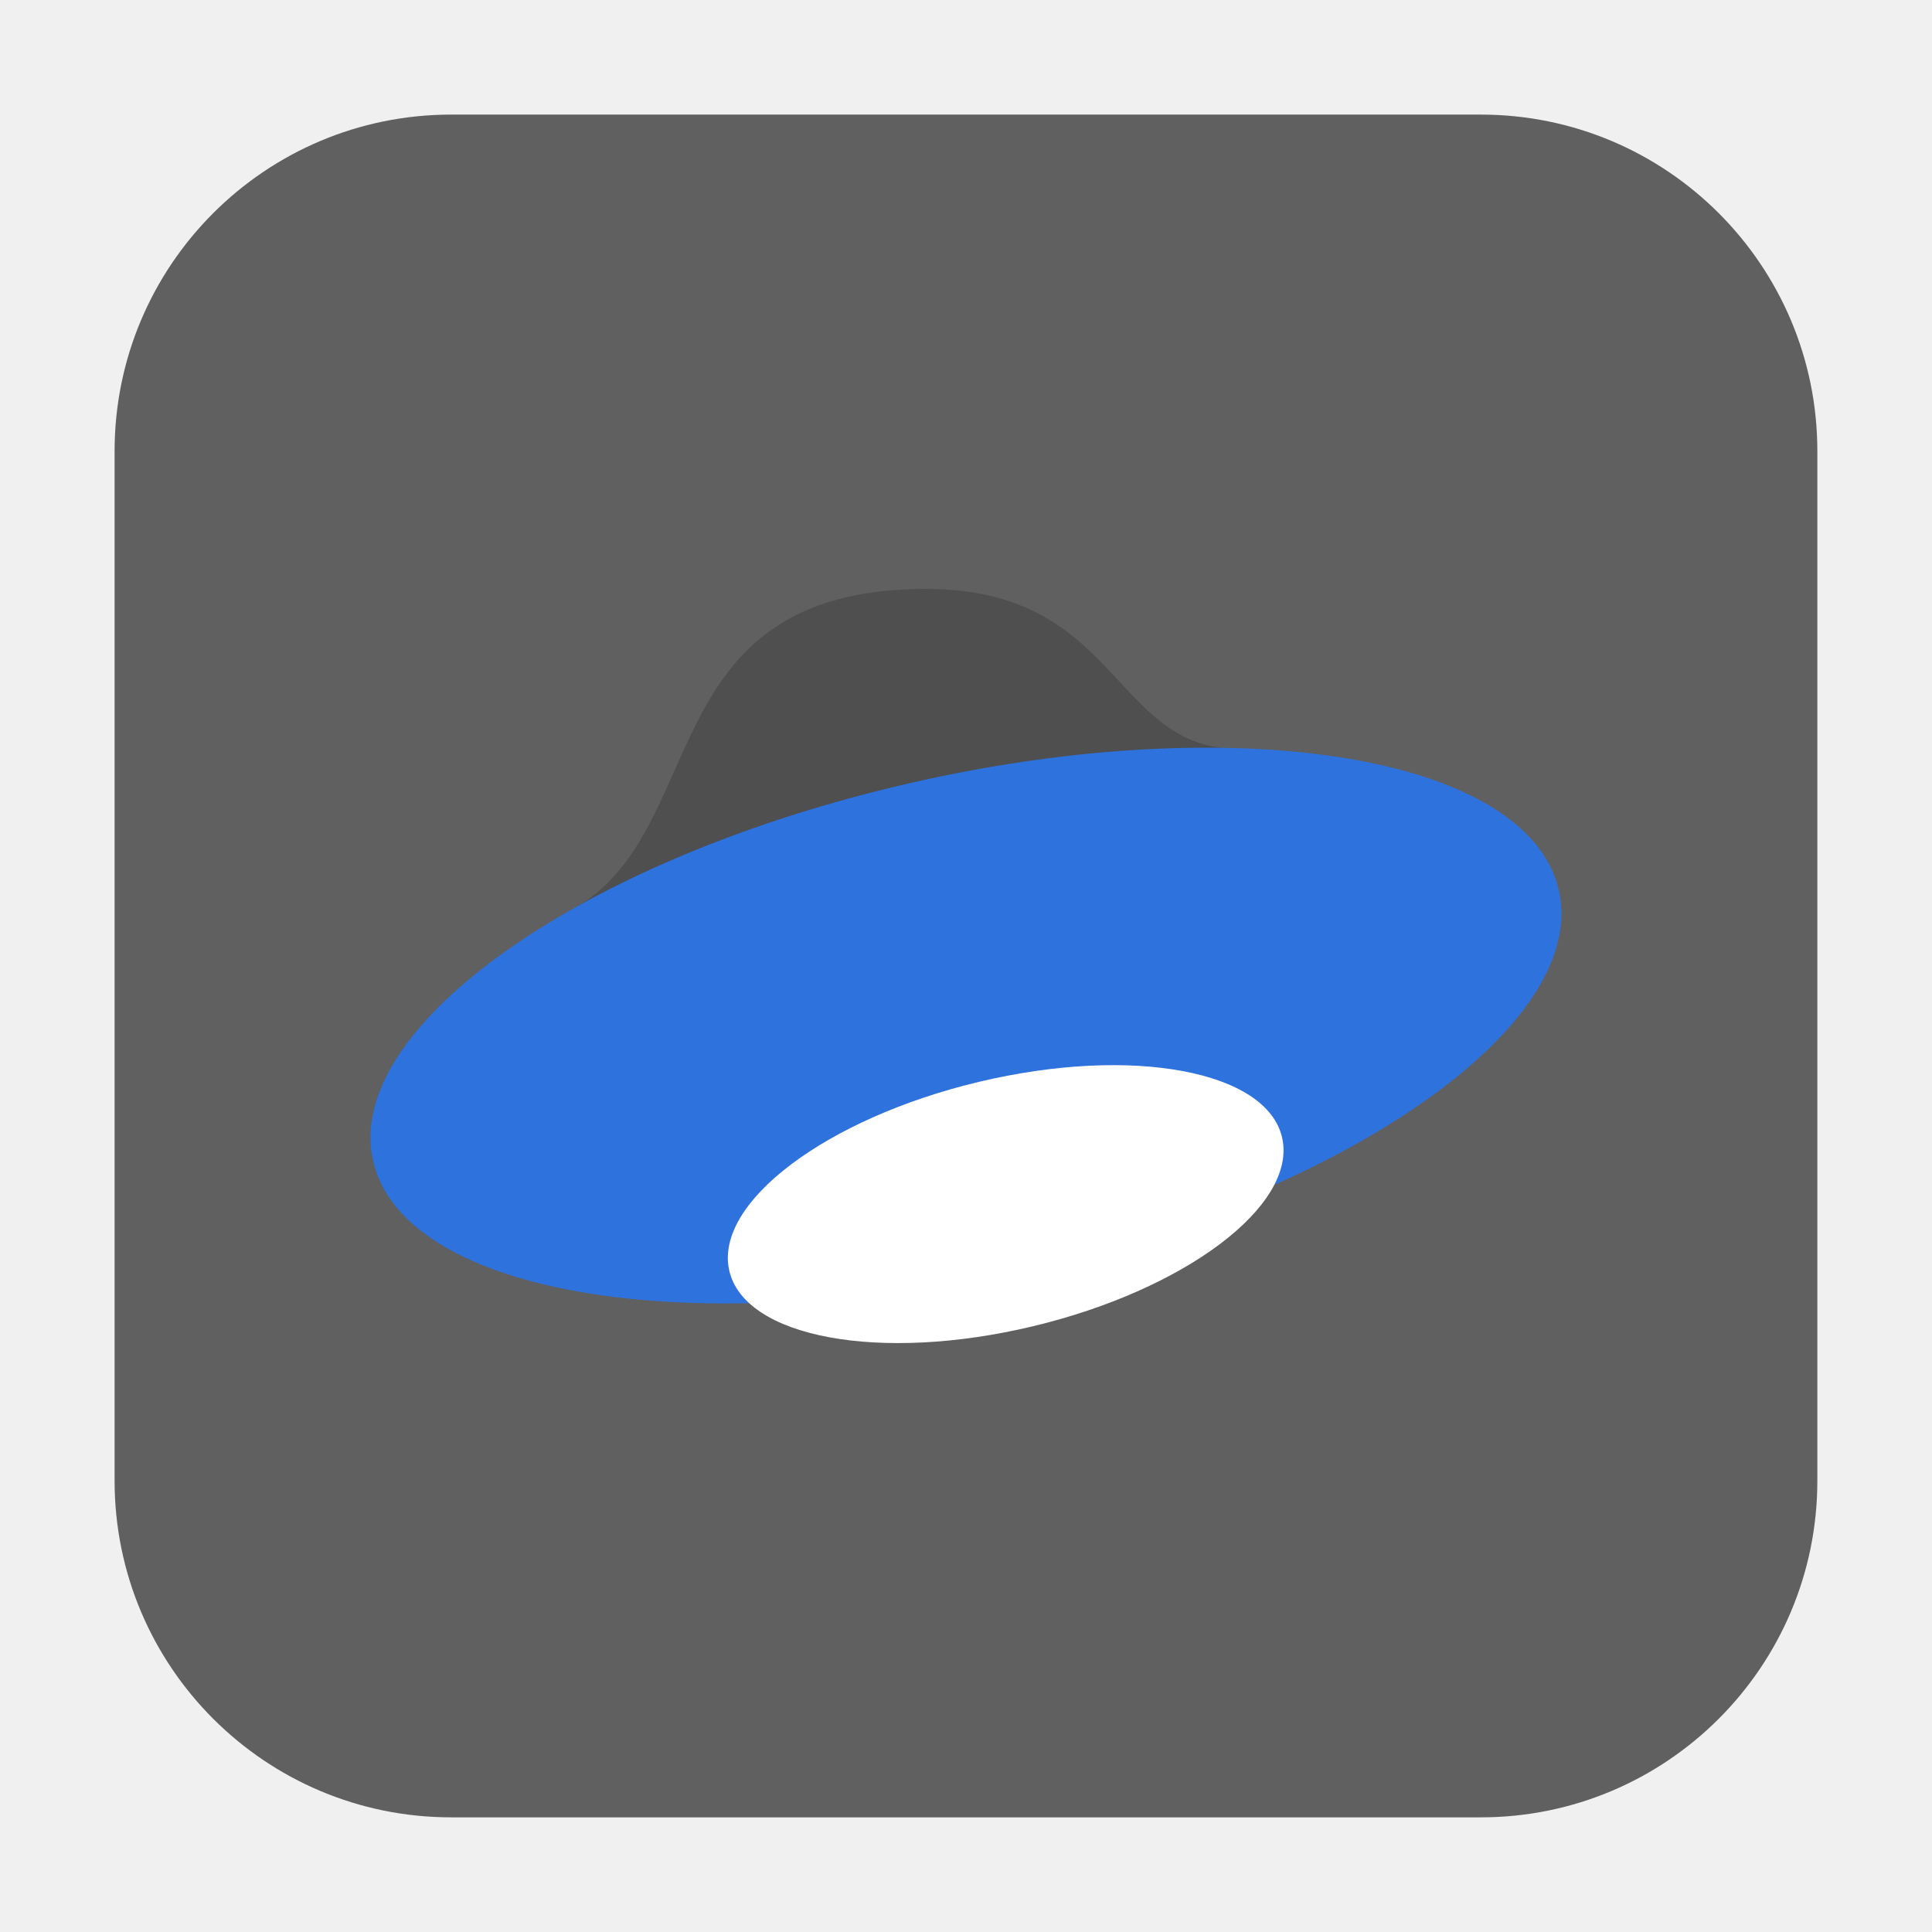
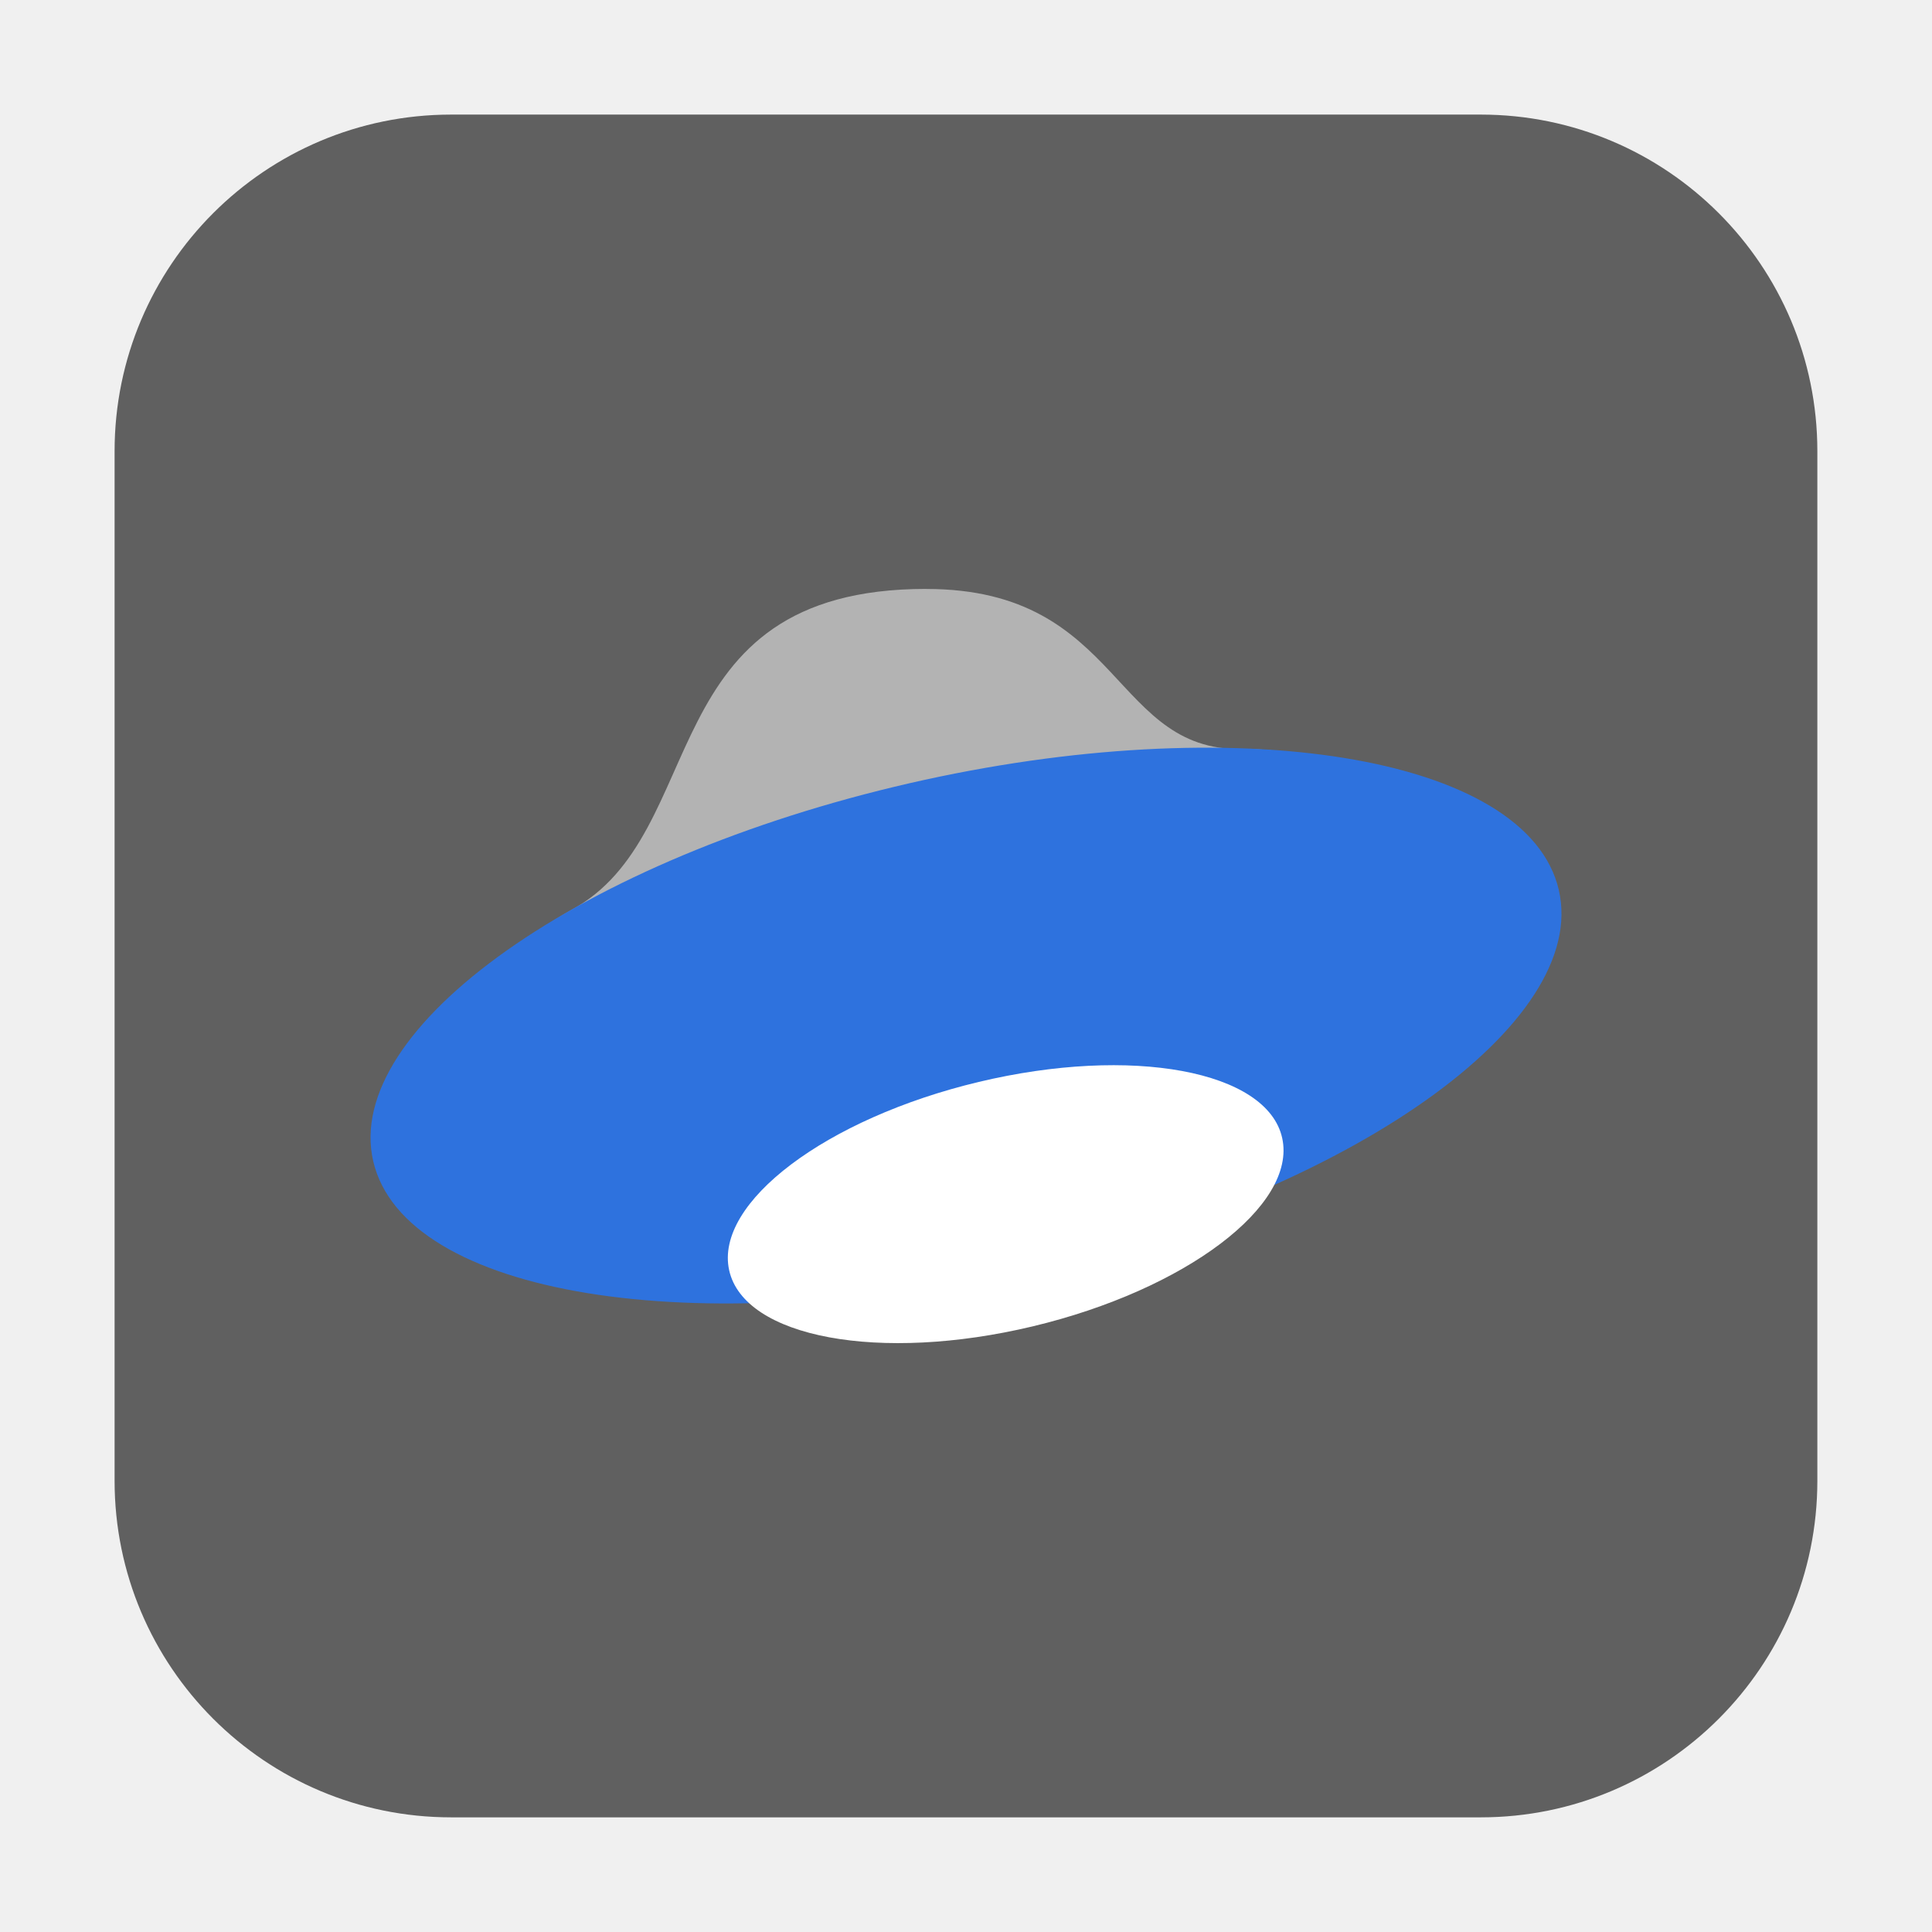
<svg xmlns="http://www.w3.org/2000/svg" width="32" height="32" version="1" id="svg16">
  <defs id="defs20" />
  <rect style="opacity:1;fill:#606060;fill-opacity:1;fill-rule:evenodd;stroke:none;stroke-width:1.035;stroke-linecap:round;stroke-linejoin:bevel;stroke-miterlimit:4;stroke-dasharray:none;stroke-dashoffset:0;stroke-opacity:1" id="rect4497" width="28.203" height="28.203" x="1.898" y="1.898" ry="5.575" />
-   <g id="g4514" transform="translate(58.84742,-6.46604)">
-     <path id="path4" d="m -43.505,16.22 c -4.602,0 -3.532,4.057 -5.888,5.323 -2.391,1.356 -1.073,2.57 -0.686,3.881 0.653,2.185 2.482,0.641 7.889,-0.657 5.407,-1.298 6.57,-1.102 5.917,-3.287 -0.392,-1.296 0.894,-2.497 -1.901,-2.611 -2.271,0.124 -2.044,-2.648 -5.331,-2.648 z" style="fill:#4f4f4f;stroke-width:0.657" />
-     <ellipse id="ellipse8" transform="matrix(0.9723531,-0.2335154,0.2864338,0.9581,0,0)" ry="4.129" rx="10.069" cy="12.818" cx="-47.842" style="fill:#2e72de;stroke-width:0.657" />
-     <ellipse id="ellipse12" transform="matrix(0.9726281,-0.2323675,0.2150624,0.9766003,0,0)" ry="2.073" rx="4.709" cy="15.886" cx="-46.89" style="fill:#ffffff;stroke-width:0.657" />
-   </g>
+   <path style="fill:#b3b3b3;stroke-width:0.657" d="m 15.343,9.754 c -4.602,0 -3.532,4.057 -5.888,5.323 -2.391,1.356 -1.073,2.57 -0.686,3.881 0.653,2.185 2.482,0.641 7.889,-0.657 5.407,-1.298 6.57,-1.102 5.917,-3.287 -0.392,-1.296 0.894,-2.497 -1.901,-2.611 -2.271,0.124 -2.044,-2.648 -5.331,-2.648 z" id="path4" />
+   <ellipse style="fill:#2e72de;stroke-width:0.657" cx="10.48" cy="20.284" rx="10.069" ry="4.129" transform="matrix(0.9723531,-0.2335154,0.2864338,0.9581,0,0)" id="ellipse8" />
+   <ellipse style="fill:#ffffff;stroke-width:0.657" cx="11.98" cy="23.273" rx="4.709" ry="2.073" transform="matrix(0.9726281,-0.2323675,0.2150624,0.9766003,0,0)" id="ellipse12" />
</svg>
